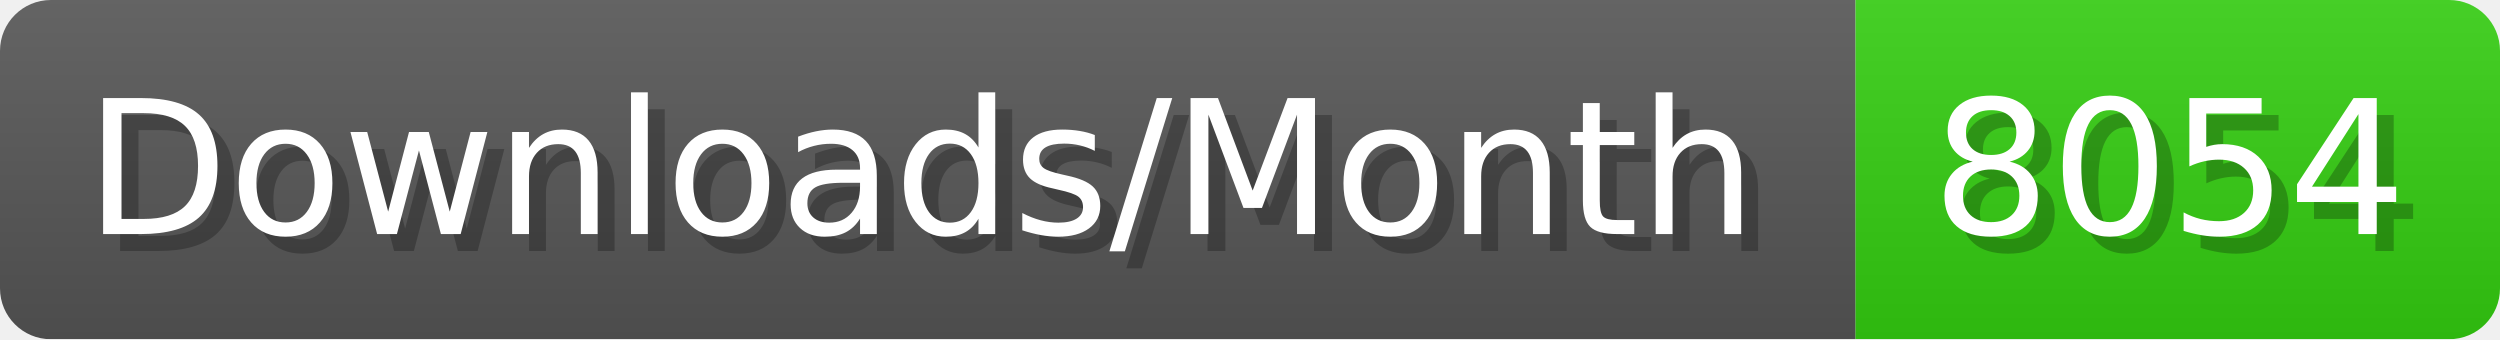
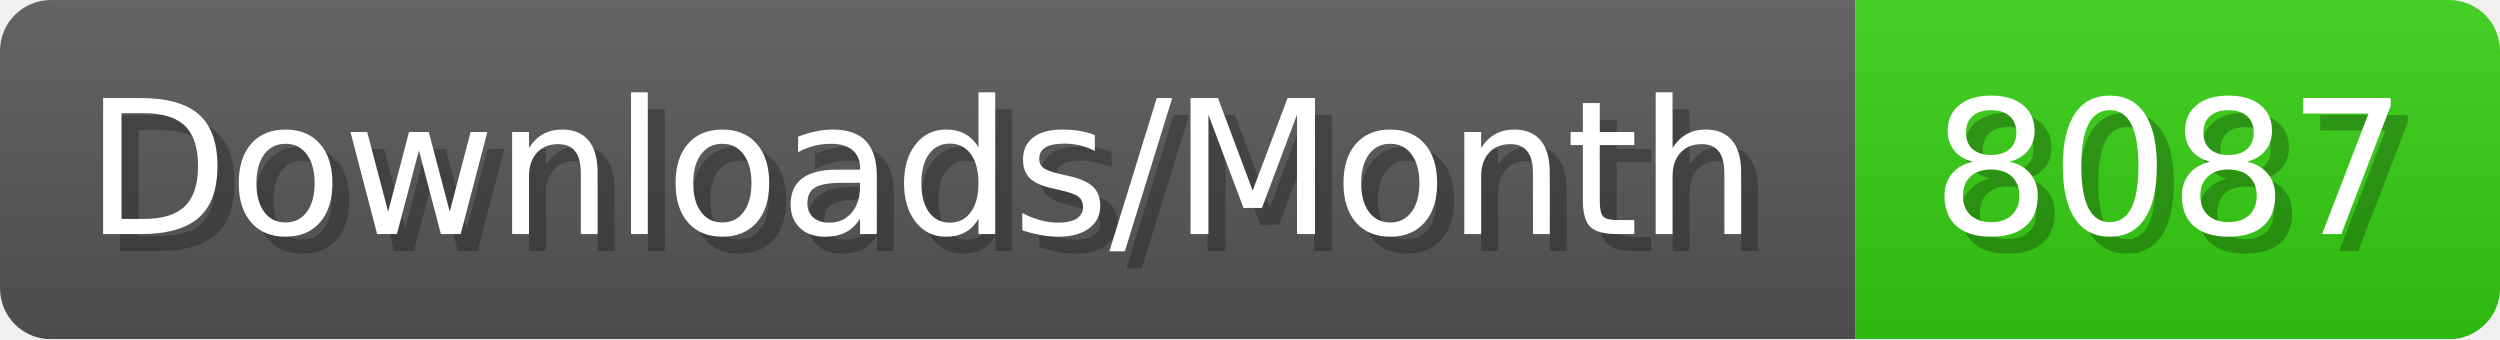
- <svg xmlns="http://www.w3.org/2000/svg" width="147.4" height="20" viewBox="0 0 1474 200" role="img" aria-label="Downloads/Month: 8054">
+ <svg xmlns="http://www.w3.org/2000/svg" width="147.4" height="20" viewBox="0 0 1474 200" role="img" aria-label="Downloads/Month: 8087">
  <linearGradient id="YlXUI" x2="0" y2="100%">
    <stop offset="0" stop-opacity=".1" stop-color="#EEE" />
    <stop offset="1" stop-opacity=".1" />
  </linearGradient>
  <mask id="JHhop">
    <rect width="1474" height="200" rx="30" fill="#FFF" />
  </mask>
  <g mask="url(#JHhop)">
    <rect width="1094" height="200" fill="#555" />
    <rect width="380" height="200" fill="#3C1" x="1094" />
    <rect width="1474" height="200" fill="url(#YlXUI)" />
  </g>
  <g aria-hidden="true" fill="#fff" text-anchor="start" font-family="Verdana,DejaVu Sans,sans-serif" font-size="110">
    <text x="60" y="148" textLength="994" fill="#000" opacity="0.25">Downloads/Month</text>
    <text x="50" y="138" textLength="994">Downloads/Month</text>
-     <text x="1149" y="148" textLength="280" fill="#000" opacity="0.25">8054</text>
-     <text x="1139" y="138" textLength="280">8054</text>
+     <text x="1149" y="148" textLength="280" fill="#000" opacity="0.25">8087</text>
+     <text x="1139" y="138" textLength="280">8087</text>
  </g>
</svg>
